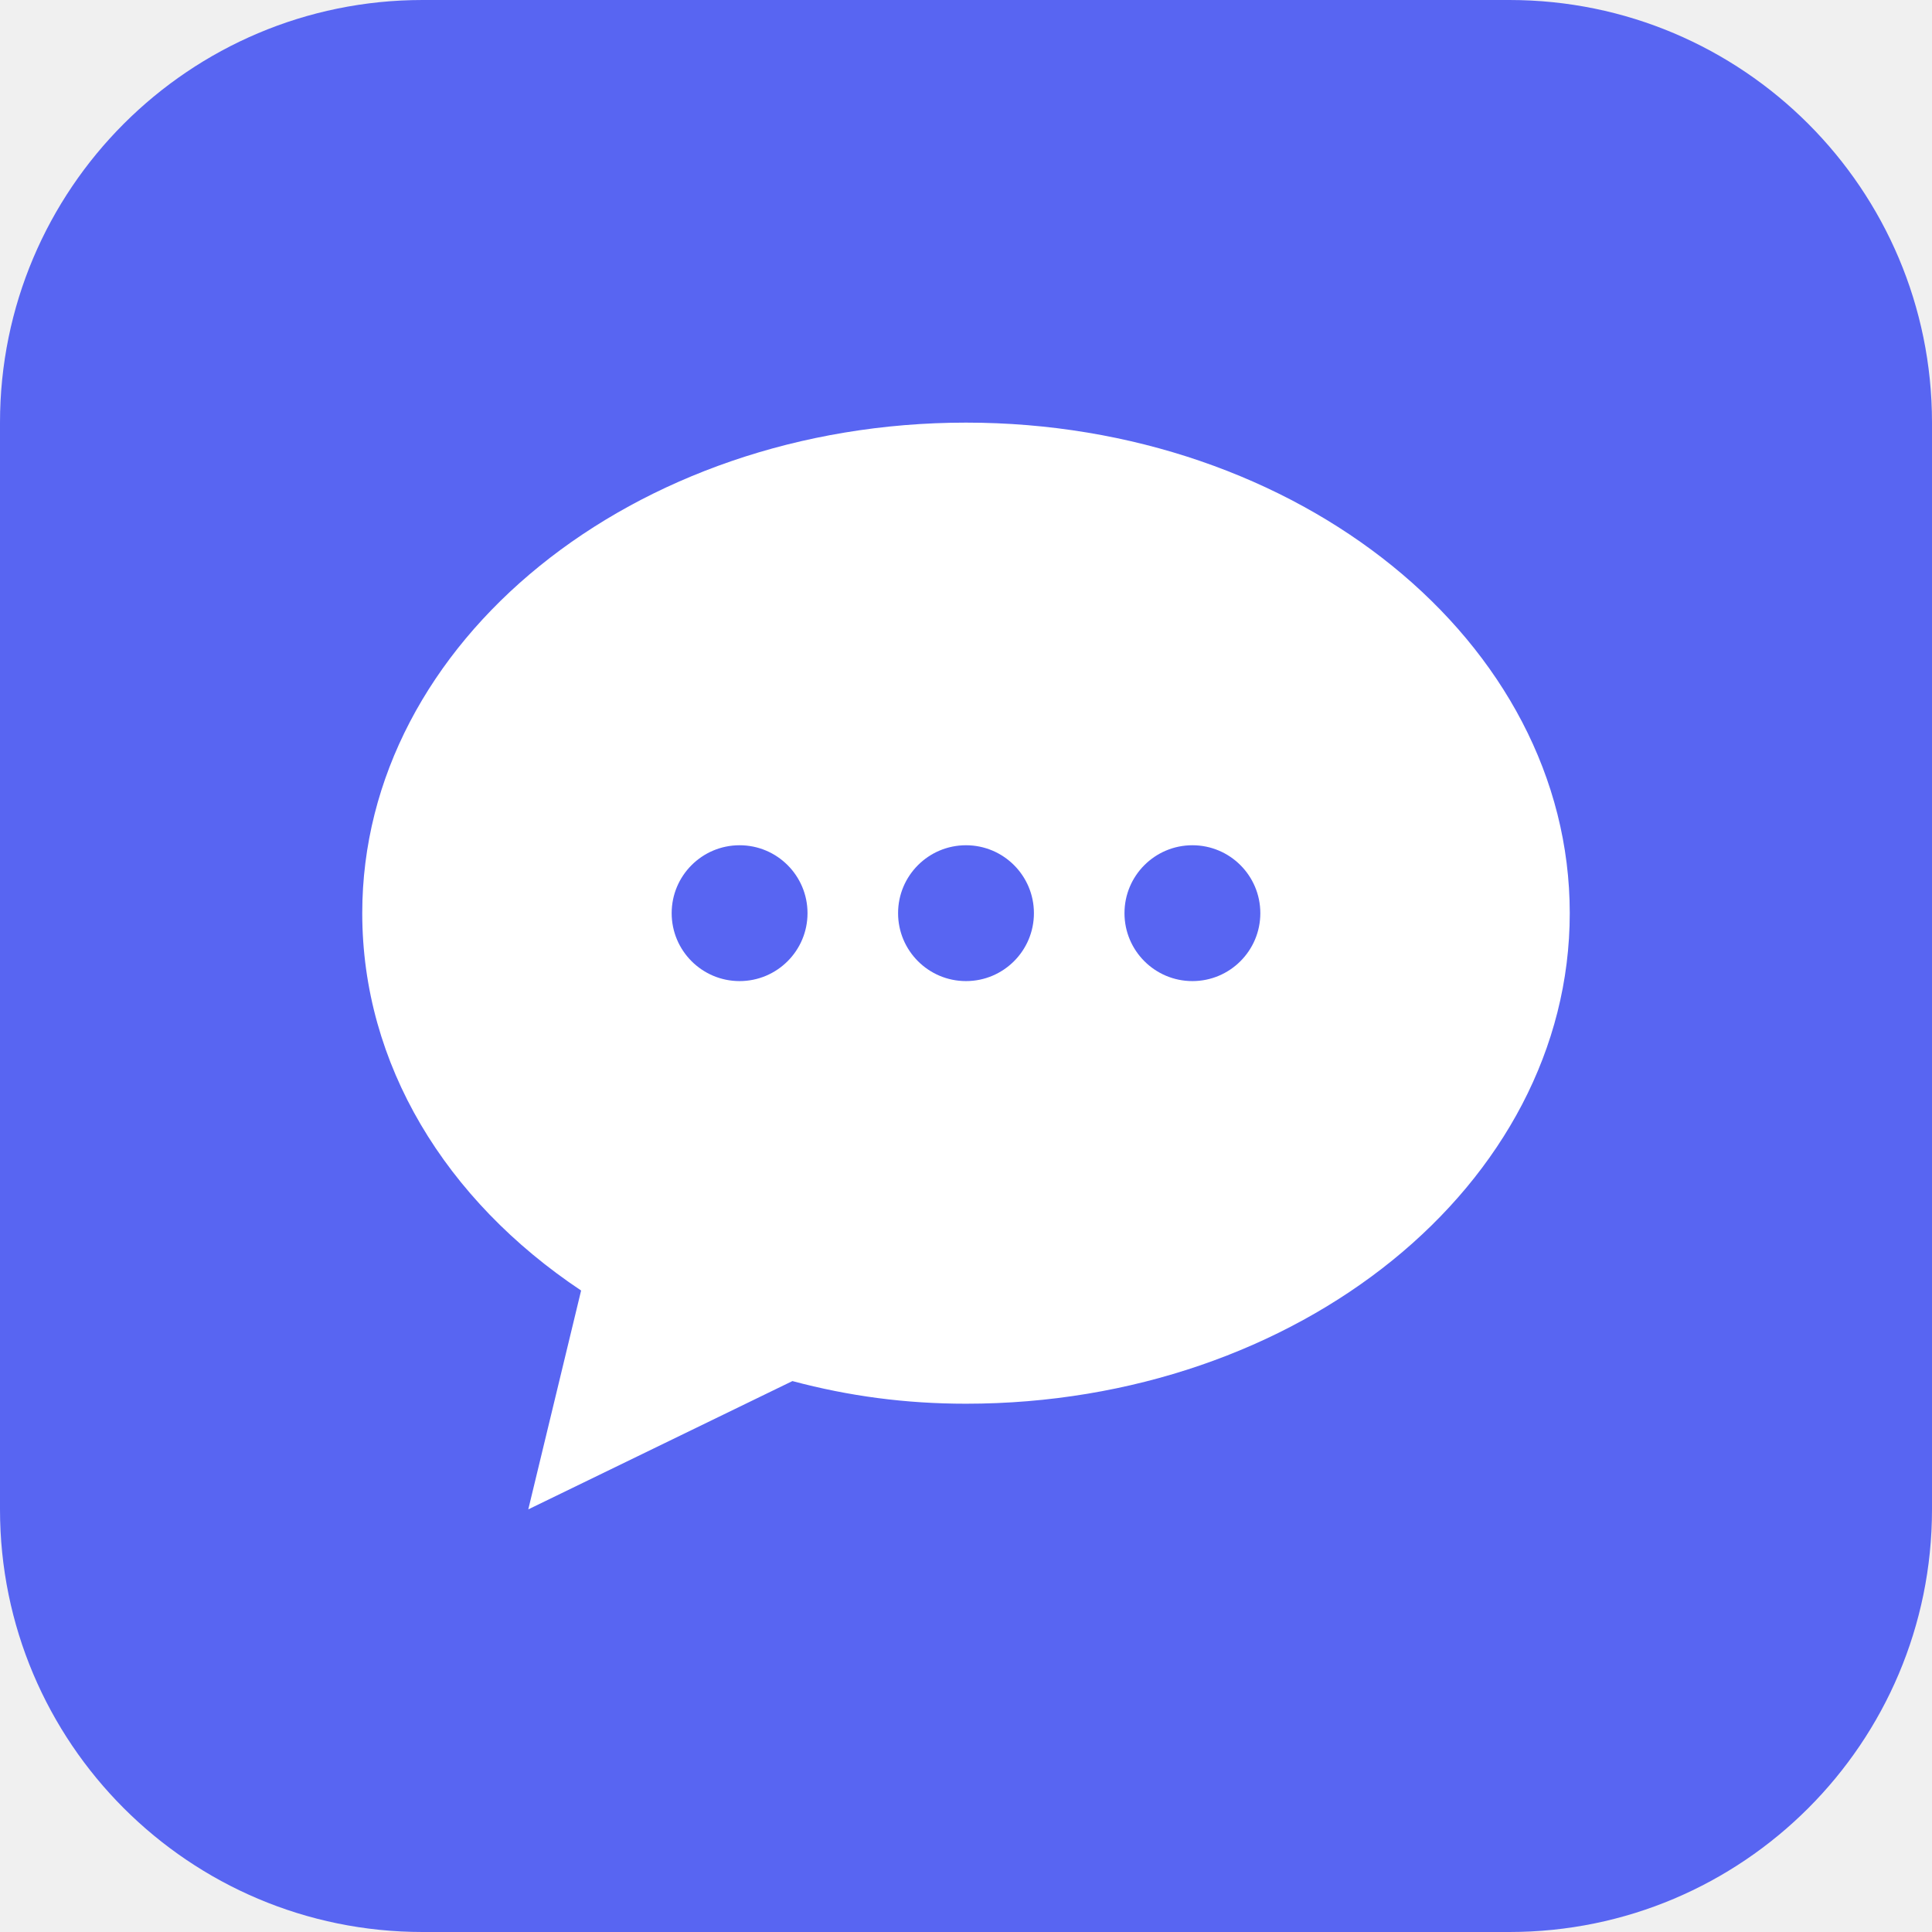
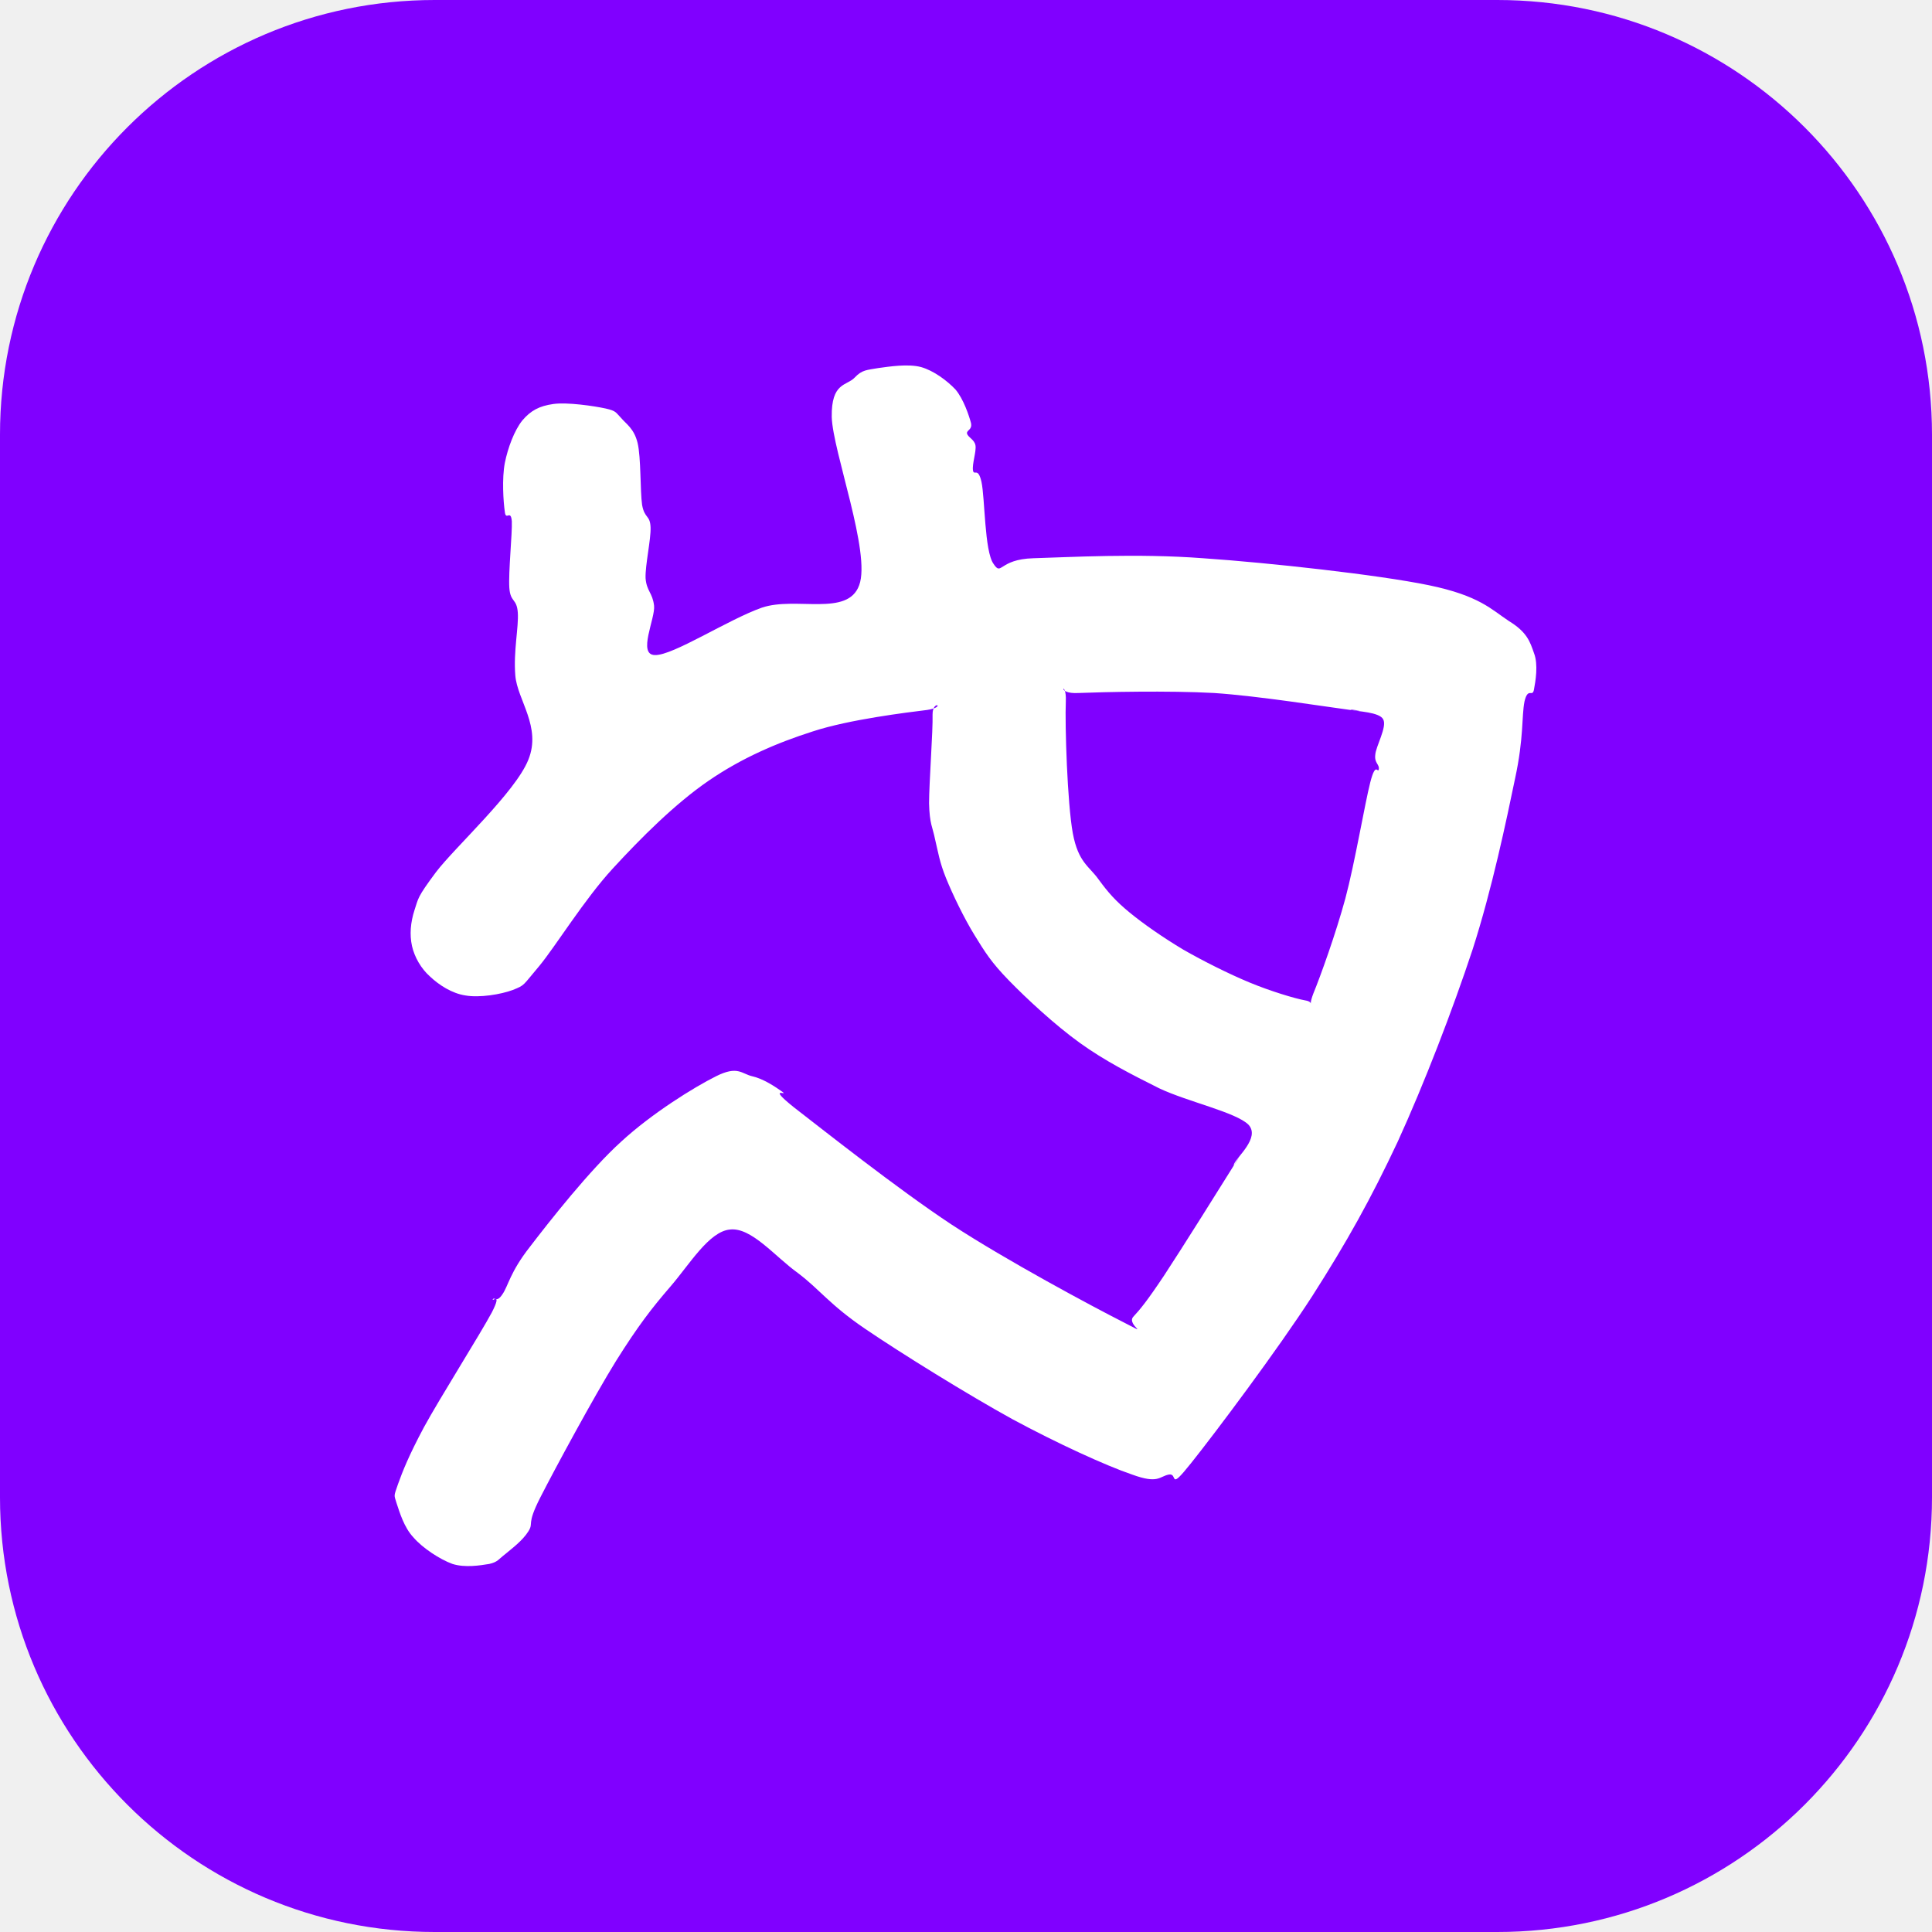
- <svg xmlns="http://www.w3.org/2000/svg" viewBox="0 0 512 512">
-   <rect width="512" height="512" rx="112" fill="#5865f2" />
-   <path d="M256 112c-88 0-160 58-160 130 0 40 22 76 58 100l-14 58 70-34c15 4 30 6 46 6 88 0 160-58 160-130S344 112 256 112z" fill="#fff" />
-   <circle cx="196" cy="242" r="18" fill="#5865f2" />
-   <circle cx="256" cy="242" r="18" fill="#5865f2" />
-   <circle cx="316" cy="242" r="18" fill="#5865f2" />
+ <svg xmlns="http://www.w3.org/2000/svg" viewBox="0 0 24 24" width="24" height="24">
+   <rect width="24" height="24" rx="5.4" fill="#8000FF" />
+   <path d="M17.37 15.99C17.14 16.36 16.30 17.70 15.97 18.20C15.63 18.71 15.49 18.88 15.35 19.03C15.21 19.19 15.74 19.44 15.14 19.13C14.53 18.82 12.81 17.90 11.71 17.18C10.62 16.46 9.12 15.27 8.55 14.83C7.99 14.38 8.46 14.62 8.32 14.52C8.18 14.42 7.94 14.26 7.72 14.21C7.50 14.16 7.43 13.99 6.99 14.21C6.55 14.43 5.71 14.95 5.09 15.52C4.46 16.09 3.65 17.12 3.26 17.63C2.86 18.14 2.83 18.41 2.71 18.58C2.59 18.76 2.55 18.62 2.52 18.68C2.48 18.74 2.72 18.51 2.50 18.94C2.27 19.37 1.45 20.67 1.14 21.24C0.83 21.82 0.71 22.13 0.62 22.38C0.53 22.64 0.54 22.59 0.59 22.76C0.65 22.94 0.74 23.25 0.93 23.45C1.11 23.66 1.46 23.89 1.71 23.98C1.96 24.06 2.27 24.01 2.45 23.98C2.62 23.94 2.63 23.89 2.76 23.79C2.89 23.68 3.11 23.52 3.23 23.33C3.35 23.14 3.18 23.22 3.47 22.65C3.76 22.08 4.55 20.62 4.99 19.91C5.43 19.21 5.70 18.86 6.08 18.42C6.46 17.98 6.85 17.32 7.27 17.28C7.70 17.23 8.17 17.82 8.63 18.15C9.08 18.49 9.26 18.78 9.98 19.27C10.70 19.76 12.04 20.59 12.93 21.08C13.82 21.56 14.80 22.01 15.33 22.19C15.85 22.38 15.87 22.23 16.06 22.19C16.26 22.15 16.04 22.55 16.51 21.96C16.99 21.36 18.25 19.68 18.94 18.61C19.63 17.53 20.11 16.67 20.65 15.52C21.18 14.36 21.75 12.88 22.15 11.67C22.54 10.46 22.83 9.07 23.00 8.25C23.18 7.42 23.13 7.00 23.19 6.70C23.26 6.40 23.35 6.63 23.38 6.46C23.41 6.30 23.47 5.96 23.38 5.73C23.30 5.50 23.24 5.31 22.88 5.09C22.53 4.86 22.29 4.58 21.27 4.37C20.25 4.16 18.07 3.92 16.75 3.83C15.43 3.73 14.06 3.81 13.35 3.83C12.65 3.85 12.72 4.20 12.55 3.94C12.37 3.69 12.38 2.62 12.31 2.30C12.24 1.99 12.16 2.19 12.14 2.07C12.12 1.94 12.21 1.69 12.19 1.57C12.17 1.45 12.04 1.41 12.02 1.33C12.01 1.26 12.13 1.26 12.10 1.12C12.06 0.97 11.95 0.64 11.79 0.45C11.62 0.27 11.35 0.07 11.10 0.00C10.84 -0.07 10.46 -0.01 10.24 0.02C10.02 0.06 9.92 0.05 9.77 0.21C9.61 0.38 9.30 0.30 9.31 1.00C9.33 1.69 10.10 3.73 9.86 4.37C9.63 5.01 8.59 4.59 7.91 4.82C7.23 5.06 6.13 5.78 5.77 5.77C5.41 5.77 5.78 5.03 5.75 4.78C5.72 4.52 5.60 4.49 5.58 4.23C5.57 3.97 5.69 3.45 5.68 3.21C5.67 2.96 5.56 3.04 5.51 2.76C5.47 2.48 5.49 1.81 5.42 1.52C5.35 1.23 5.19 1.14 5.09 1.02C4.98 0.91 5.00 0.88 4.78 0.83C4.55 0.78 4.01 0.70 3.73 0.74C3.45 0.78 3.28 0.87 3.11 1.07C2.95 1.27 2.82 1.62 2.76 1.92C2.70 2.23 2.73 2.70 2.76 2.90C2.78 3.09 2.88 2.84 2.90 3.09C2.91 3.34 2.83 4.11 2.85 4.42C2.87 4.72 3.00 4.63 3.02 4.92C3.04 5.21 2.93 5.69 2.97 6.18C3.01 6.67 3.50 7.21 3.23 7.87C2.97 8.52 1.76 9.62 1.38 10.12C1.00 10.63 1.03 10.64 0.95 10.88C0.87 11.13 0.85 11.37 0.90 11.60C0.95 11.82 1.08 12.05 1.26 12.21C1.44 12.38 1.70 12.55 1.97 12.59C2.25 12.64 2.68 12.57 2.92 12.48C3.17 12.38 3.11 12.40 3.45 12.00C3.78 11.60 4.35 10.67 4.92 10.05C5.49 9.43 6.17 8.75 6.84 8.29C7.51 7.83 8.21 7.53 8.93 7.30C9.66 7.06 10.82 6.92 11.22 6.87C11.62 6.81 11.33 6.65 11.33 6.96C11.34 7.28 11.26 8.33 11.26 8.74C11.27 9.16 11.33 9.21 11.38 9.46C11.44 9.71 11.47 9.92 11.60 10.24C11.73 10.56 11.96 11.04 12.17 11.38C12.38 11.72 12.50 11.92 12.86 12.29C13.21 12.65 13.78 13.18 14.28 13.54C14.78 13.90 15.31 14.17 15.87 14.45C16.44 14.72 17.41 14.93 17.66 15.18C17.90 15.44 17.42 15.83 17.37 15.97C17.32 16.10 17.60 15.62 17.37 15.99ZM19.72 6.87C19.83 6.90 20.29 6.91 20.36 7.06C20.44 7.21 20.21 7.60 20.20 7.77C20.18 7.94 20.29 7.96 20.27 8.06C20.25 8.15 20.21 7.89 20.10 8.32C19.99 8.75 19.79 9.94 19.60 10.65C19.41 11.35 19.10 12.21 18.96 12.55C18.83 12.89 19.01 12.72 18.80 12.69C18.58 12.65 18.09 12.50 17.68 12.33C17.27 12.16 16.75 11.90 16.35 11.67C15.95 11.43 15.56 11.16 15.28 10.93C15.00 10.70 14.85 10.53 14.66 10.27C14.47 10.00 14.25 9.93 14.14 9.34C14.03 8.74 13.98 7.17 14.00 6.70C14.02 6.23 13.76 6.56 14.26 6.53C14.75 6.51 16.06 6.48 16.97 6.53C17.87 6.59 19.24 6.81 19.70 6.87C20.16 6.92 19.61 6.84 19.72 6.87Z" fill="#fff" fill-rule="evenodd" transform="translate(12 12) scale(0.62) translate(-12 -12)" />
</svg>
